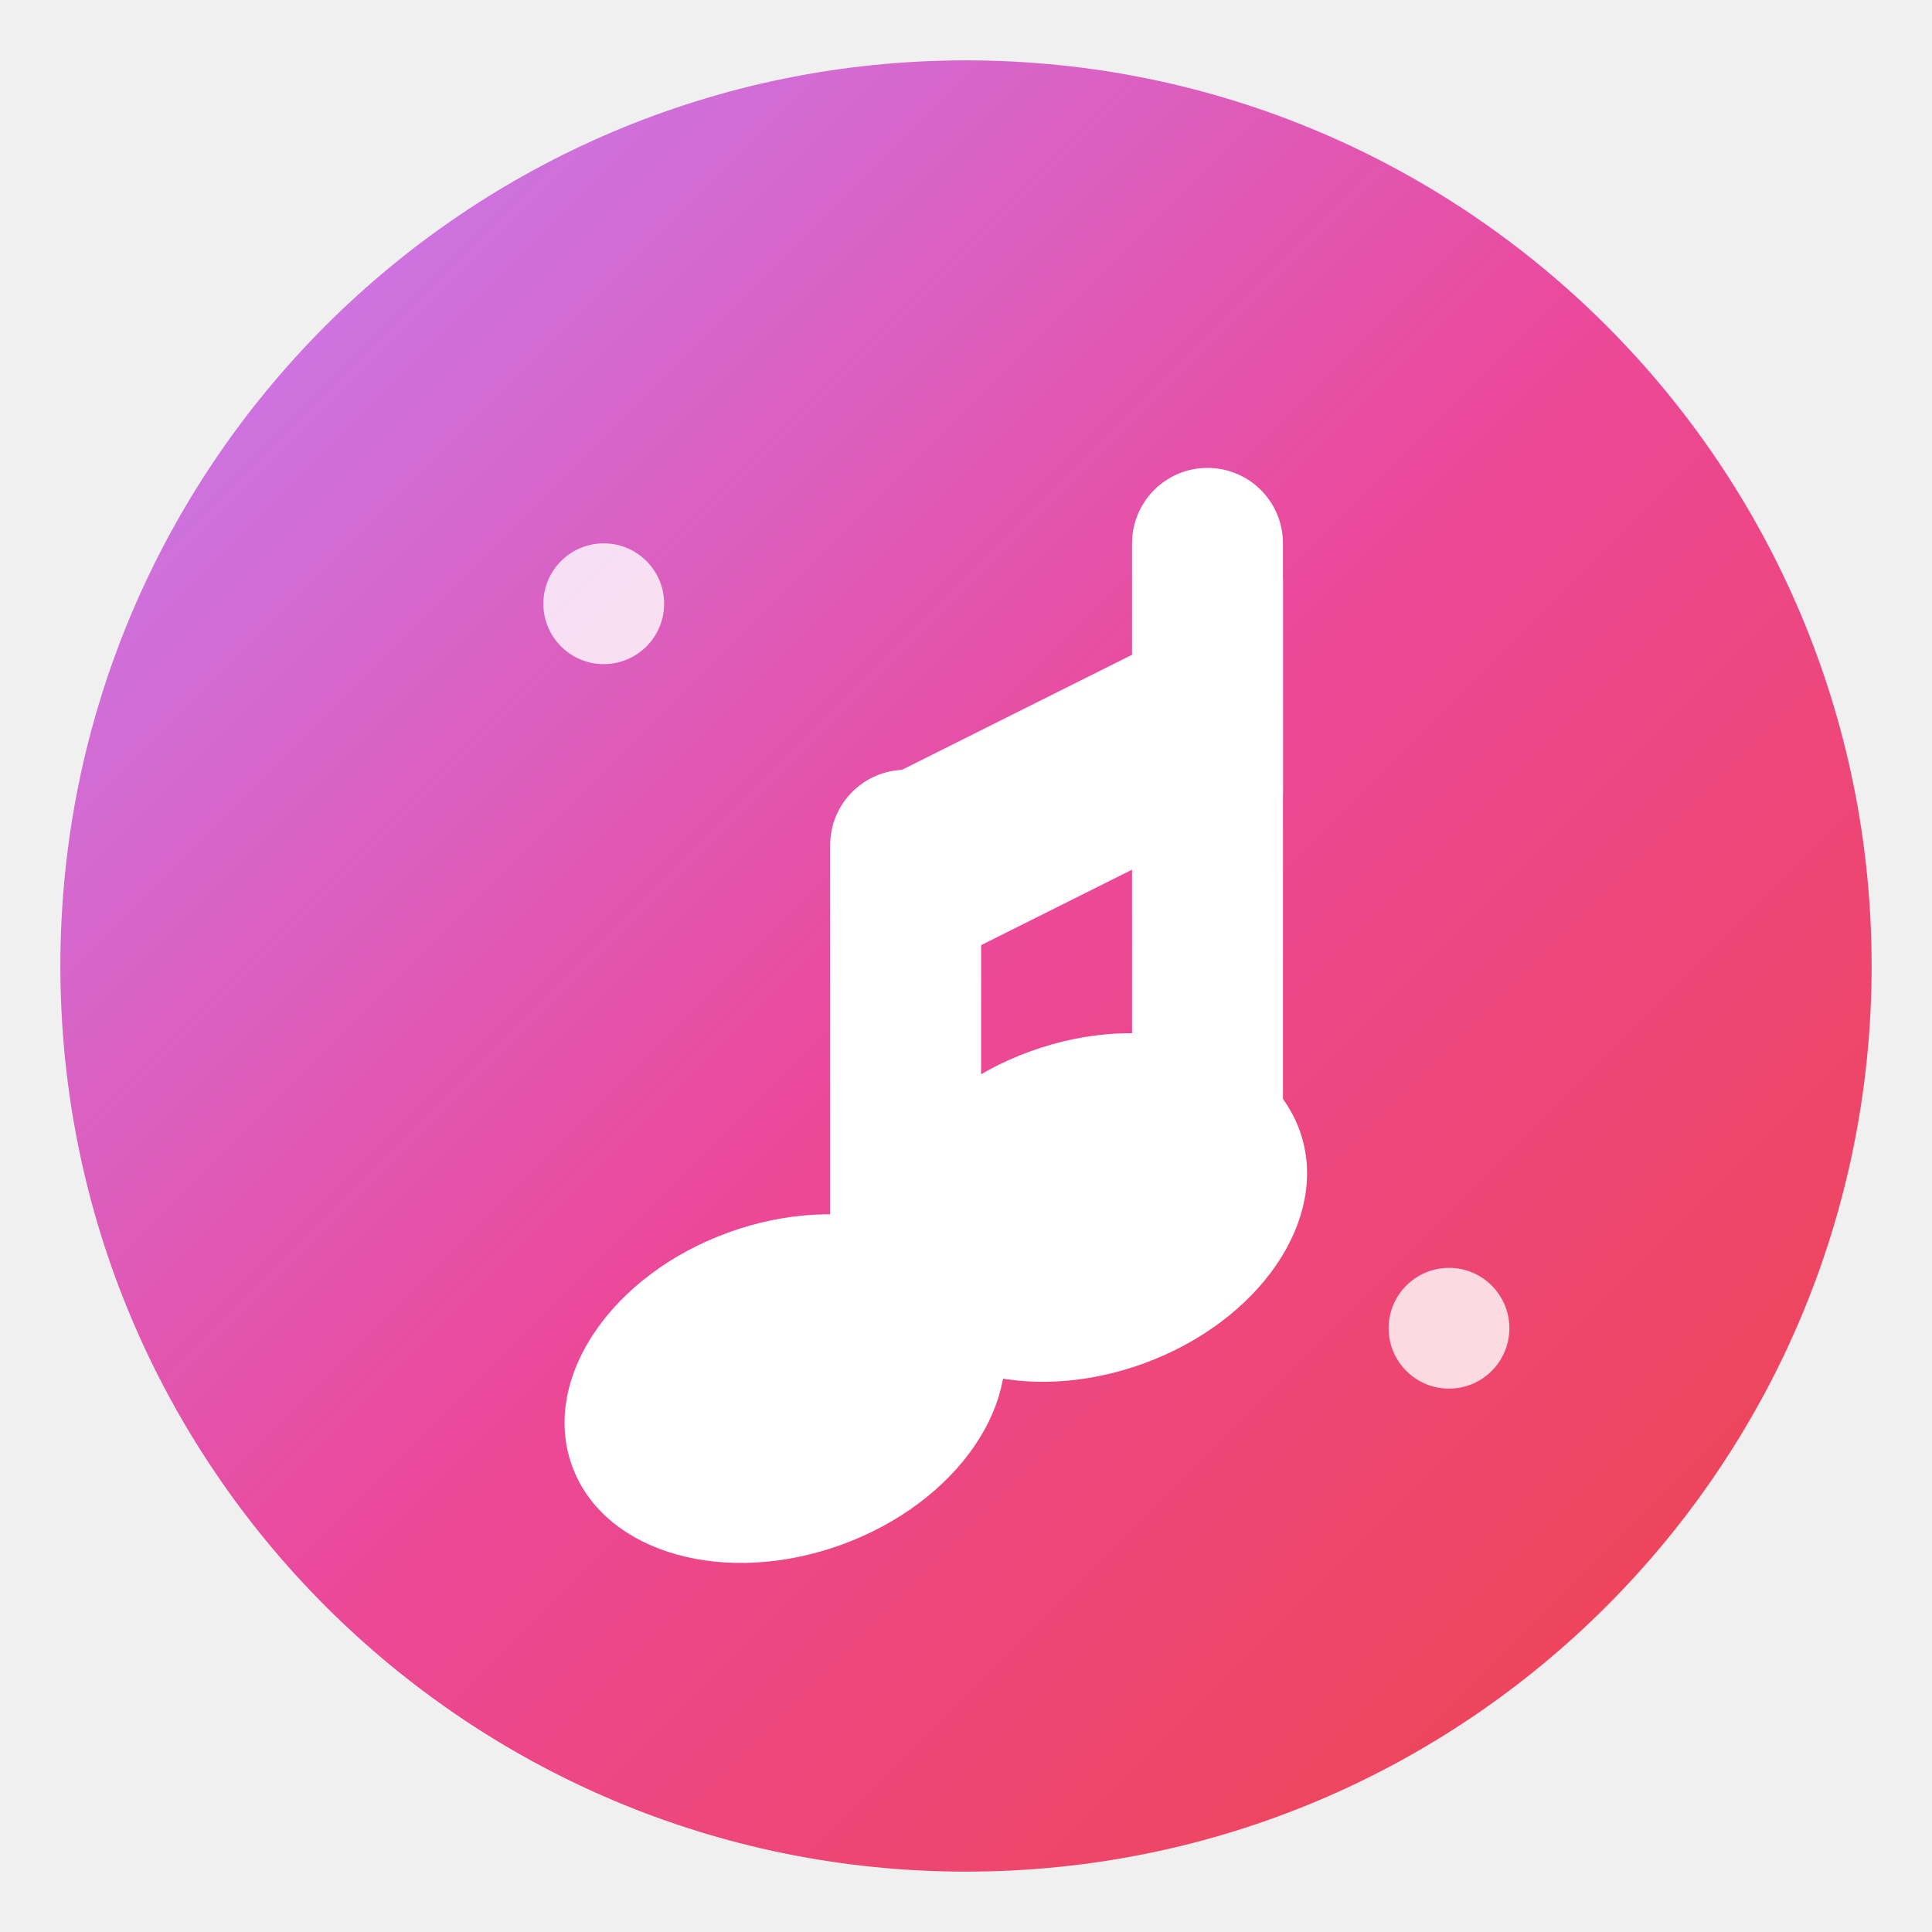
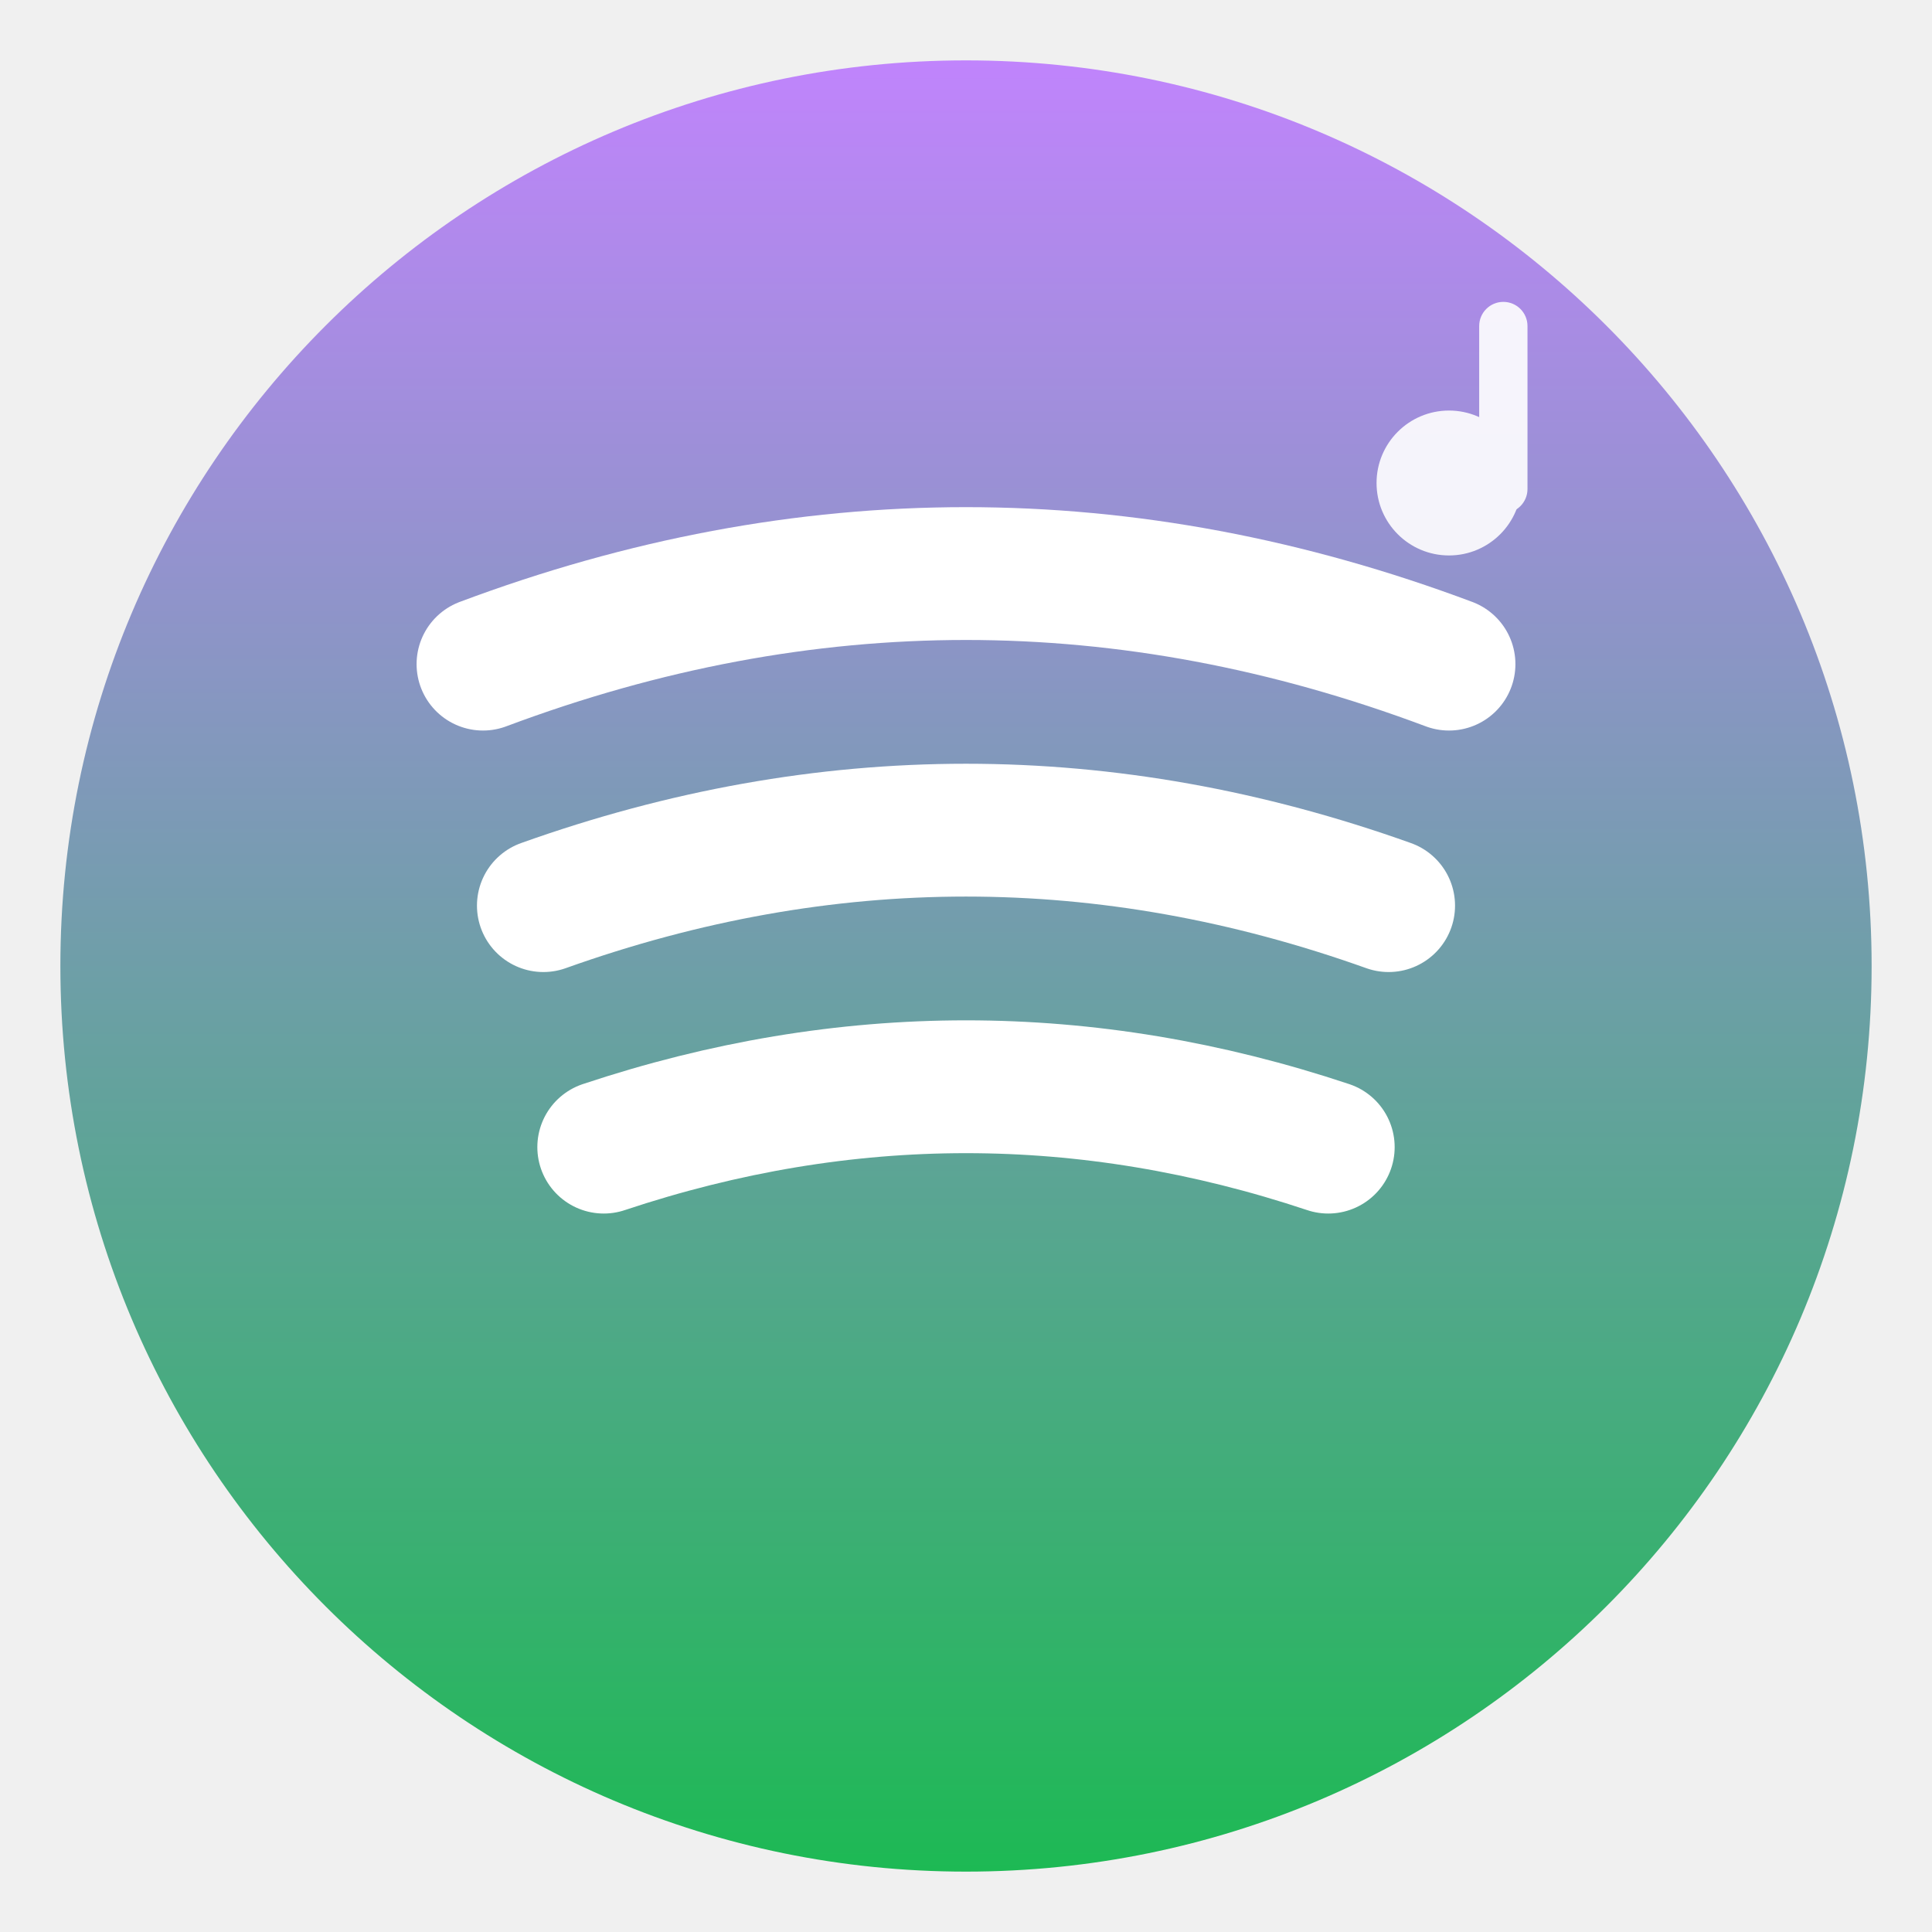
<svg xmlns="http://www.w3.org/2000/svg" viewBox="0 0 32 32">
  <defs>
-     <linearGradient id="grad1" x1="0%" y1="0%" x2="100%" y2="100%">
+     <linearGradient id="grad1" x1="0%" y1="0%" x2="0%" y2="100%">
      <stop offset="0%" style="stop-color:#c084fc;stop-opacity:1" />
-       <stop offset="50%" style="stop-color:#ec4899;stop-opacity:1" />
-       <stop offset="100%" style="stop-color:#ef4444;stop-opacity:1" />
+       <stop offset="100%" style="stop-color:#1DB954;stop-opacity:1" />
    </linearGradient>
  </defs>
  <circle cx="16" cy="16" r="15" fill="url(#grad1)" />
-   <g fill="#ffffff" stroke="#ffffff" stroke-width="0.5">
-     <rect x="19" y="8" width="2" height="12" rx="1" />
-     <ellipse cx="18" cy="20" rx="3.5" ry="2.5" transform="rotate(-20 18 20)" />
-     <ellipse cx="13" cy="23" rx="3.5" ry="2.5" transform="rotate(-20 13 23)" />
-     <path d="M 21 10 L 15 13 L 15 16 L 21 13 Z" />
-     <rect x="14" y="13" width="2" height="10" rx="1" />
+   <g fill="none" stroke="#ffffff" stroke-width="2.2" stroke-linecap="round">
+     <path d="M 8 11 Q 16 8, 24 11" />
+     <path d="M 9 15 Q 16 12.5, 23 15" />
+     <path d="M 10 19 Q 16 17, 22 19" />
  </g>
-   <circle cx="10" cy="10" r="1" fill="#ffffff" opacity="0.8" />
-   <circle cx="24" cy="22" r="1" fill="#ffffff" opacity="0.8" />
+   <g fill="#ffffff" opacity="0.9">
+     <circle cx="24" cy="8" r="1.2" />
+     <rect x="24.5" y="5" width="0.8" height="3.5" rx="0.4" />
+   </g>
</svg>
